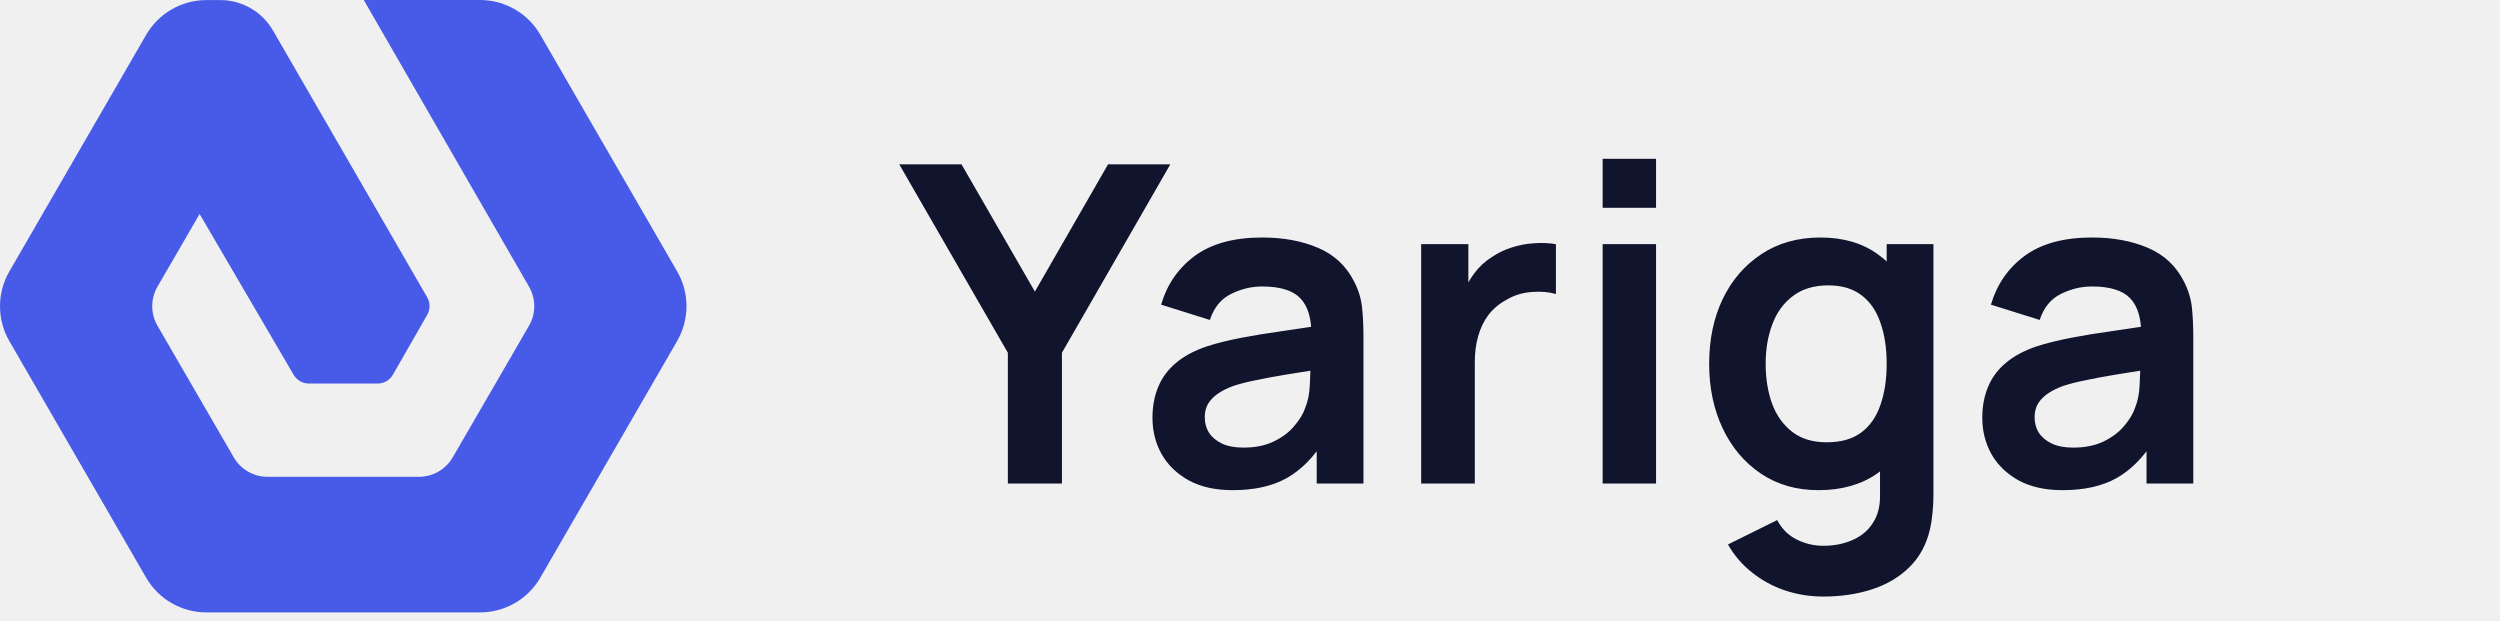
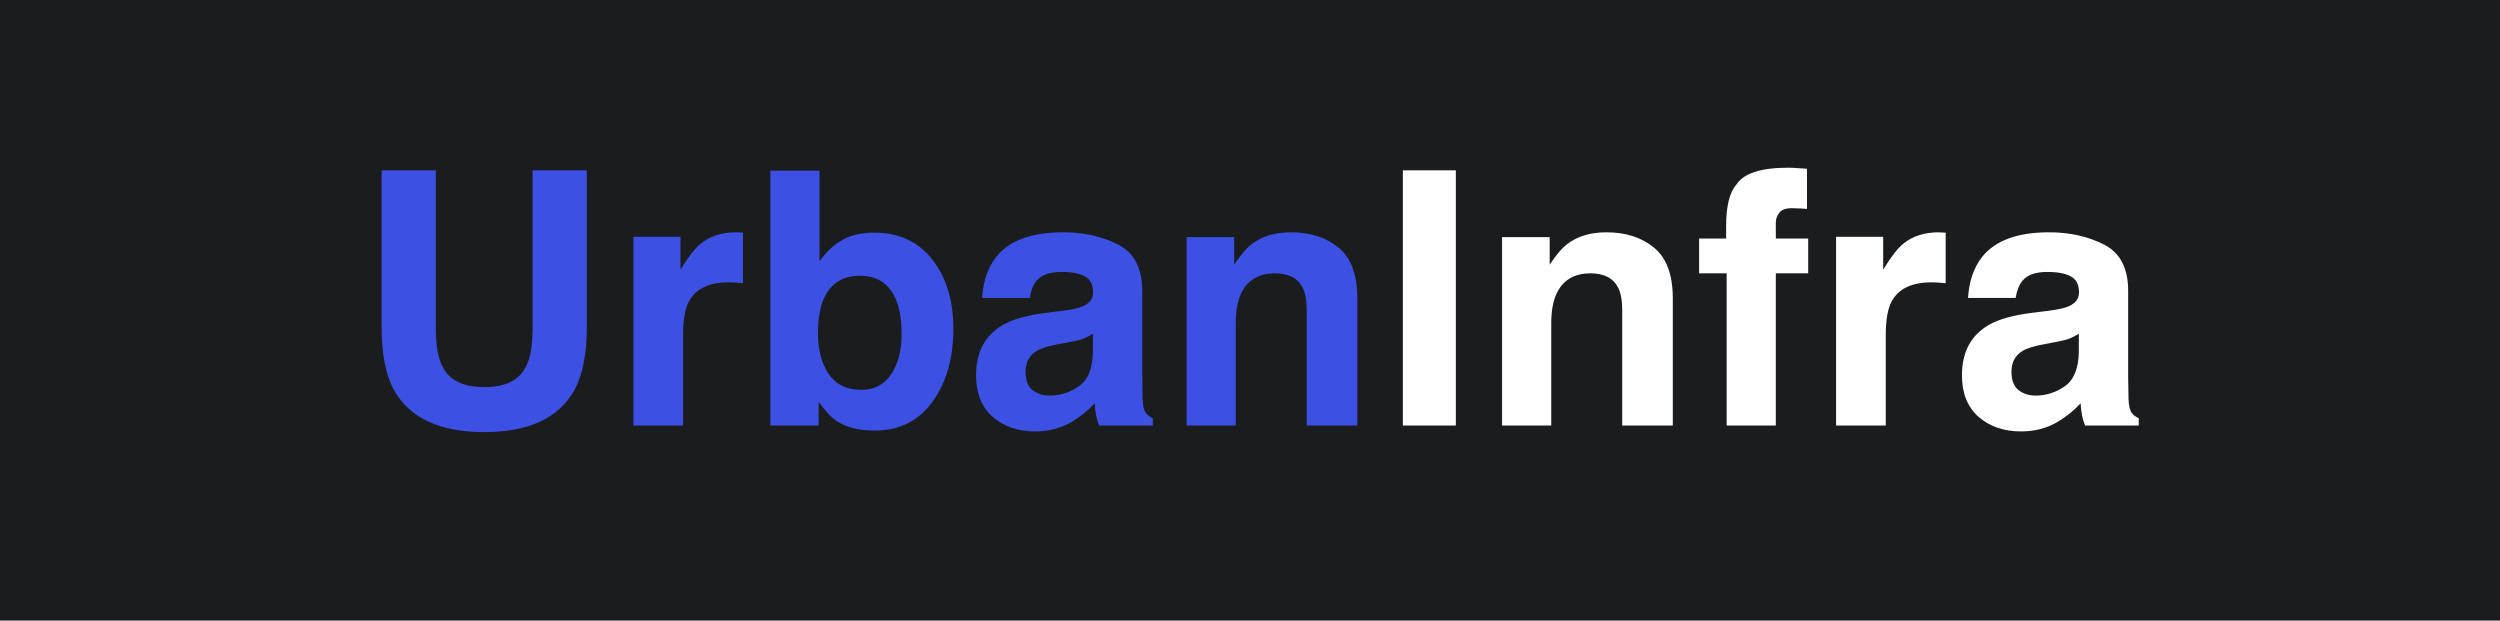
<svg xmlns="http://www.w3.org/2000/svg" width="141" height="35" viewBox="0 0 141 35" fill="none">
-   <path d="M29.84 16.174C30.031 16.508 30.132 16.886 30.132 17.27C30.132 17.654 30.031 18.032 29.84 18.366L25.531 25.799C25.338 26.131 25.062 26.406 24.73 26.598C24.398 26.789 24.021 26.89 23.637 26.891L15.066 26.891C14.685 26.888 14.311 26.785 13.982 26.594C13.652 26.403 13.378 26.128 13.187 25.799L8.878 18.366C8.687 18.032 8.586 17.654 8.586 17.27C8.586 16.886 8.687 16.508 8.878 16.174L11.258 12.07L16.555 21.128C16.642 21.282 16.769 21.411 16.923 21.5C17.077 21.589 17.252 21.635 17.43 21.633L21.288 21.633C21.466 21.635 21.641 21.589 21.795 21.5C21.949 21.411 22.076 21.282 22.163 21.128L24.092 17.76C24.18 17.609 24.226 17.437 24.226 17.262C24.226 17.088 24.18 16.916 24.092 16.765L15.397 1.72C15.096 1.199 14.662 0.765 14.14 0.464C13.618 0.163 13.026 0.004 12.423 0.004L11.644 0.004C10.954 0.004 10.277 0.185 9.68 0.53C9.082 0.874 8.586 1.37 8.242 1.967L0.527 15.31C0.182 15.907 -7.84862e-07 16.584 -7.54727e-07 17.274C-7.24593e-07 17.963 0.182 18.64 0.527 19.237L8.242 32.58C8.587 33.177 9.083 33.672 9.68 34.016C10.278 34.36 10.955 34.541 11.644 34.54L27.074 34.54C27.764 34.54 28.441 34.359 29.038 34.014C29.636 33.67 30.131 33.174 30.476 32.577L38.191 19.233C38.536 18.637 38.718 17.959 38.718 17.27C38.718 16.581 38.536 15.903 38.191 15.306L30.476 1.963C30.131 1.366 29.636 0.87 29.038 0.526C28.441 0.181 27.764 -0 27.074 3.09408e-06L20.516 3.38073e-06L29.84 16.174Z" fill="#475BE8" />
-   <path d="M56.843 27.27V19.895L50.718 9.27H54.23L58.368 16.445L62.493 9.27H66.005L59.893 19.895V27.27H56.843ZM69.524 27.645C68.549 27.645 67.724 27.462 67.049 27.095C66.374 26.72 65.862 26.224 65.512 25.608C65.17 24.991 64.999 24.312 64.999 23.57C64.999 22.92 65.108 22.337 65.324 21.82C65.541 21.295 65.874 20.845 66.324 20.47C66.774 20.087 67.358 19.774 68.074 19.532C68.616 19.358 69.249 19.199 69.974 19.058C70.708 18.916 71.499 18.787 72.349 18.67C73.208 18.545 74.103 18.412 75.037 18.27L73.962 18.883C73.97 17.949 73.762 17.262 73.337 16.82C72.912 16.378 72.195 16.157 71.187 16.157C70.578 16.157 69.991 16.299 69.424 16.582C68.858 16.866 68.462 17.353 68.237 18.045L65.487 17.183C65.82 16.041 66.453 15.124 67.387 14.432C68.328 13.741 69.595 13.395 71.187 13.395C72.387 13.395 73.441 13.591 74.349 13.982C75.266 14.374 75.945 15.016 76.387 15.908C76.628 16.383 76.774 16.87 76.824 17.37C76.874 17.862 76.899 18.399 76.899 18.983V27.27H74.262V24.345L74.699 24.82C74.091 25.795 73.378 26.512 72.562 26.97C71.753 27.42 70.741 27.645 69.524 27.645ZM70.124 25.245C70.808 25.245 71.391 25.124 71.874 24.883C72.358 24.641 72.741 24.345 73.024 23.995C73.316 23.645 73.512 23.316 73.612 23.008C73.77 22.624 73.858 22.187 73.874 21.695C73.899 21.195 73.912 20.791 73.912 20.483L74.837 20.758C73.928 20.899 73.149 21.024 72.499 21.133C71.849 21.241 71.291 21.345 70.824 21.445C70.358 21.537 69.945 21.641 69.587 21.758C69.237 21.883 68.941 22.028 68.699 22.195C68.458 22.362 68.27 22.553 68.137 22.77C68.012 22.987 67.949 23.241 67.949 23.532C67.949 23.866 68.033 24.162 68.199 24.42C68.366 24.67 68.608 24.87 68.924 25.02C69.249 25.17 69.649 25.245 70.124 25.245ZM80.154 27.27V13.77H82.816V17.058L82.491 16.633C82.658 16.183 82.879 15.774 83.154 15.408C83.437 15.033 83.774 14.724 84.166 14.482C84.499 14.258 84.866 14.082 85.266 13.957C85.674 13.824 86.091 13.745 86.516 13.72C86.941 13.687 87.354 13.703 87.754 13.77V16.582C87.354 16.466 86.891 16.428 86.366 16.47C85.849 16.512 85.383 16.657 84.966 16.907C84.549 17.133 84.208 17.42 83.941 17.77C83.683 18.12 83.491 18.52 83.366 18.97C83.241 19.412 83.179 19.891 83.179 20.407V27.27H80.154ZM90.389 11.72V8.957H93.401V11.72H90.389ZM90.389 27.27V13.77H93.401V27.27H90.389ZM102.821 33.645C102.071 33.645 101.35 33.528 100.658 33.295C99.975 33.062 99.358 32.724 98.808 32.282C98.258 31.849 97.808 31.324 97.458 30.707L100.233 29.332C100.492 29.824 100.854 30.187 101.321 30.42C101.796 30.662 102.3 30.782 102.833 30.782C103.458 30.782 104.017 30.67 104.508 30.445C105 30.228 105.379 29.903 105.646 29.47C105.921 29.045 106.05 28.512 106.033 27.87V24.032H106.408V13.77H109.046V27.92C109.046 28.262 109.029 28.587 108.996 28.895C108.971 29.212 108.925 29.52 108.858 29.82C108.658 30.695 108.275 31.412 107.708 31.97C107.142 32.537 106.437 32.958 105.596 33.233C104.762 33.508 103.837 33.645 102.821 33.645ZM102.558 27.645C101.317 27.645 100.233 27.332 99.308 26.707C98.383 26.082 97.667 25.233 97.158 24.157C96.65 23.082 96.396 21.87 96.396 20.52C96.396 19.153 96.65 17.937 97.158 16.87C97.675 15.795 98.404 14.949 99.346 14.332C100.287 13.707 101.396 13.395 102.671 13.395C103.954 13.395 105.029 13.707 105.896 14.332C106.771 14.949 107.433 15.795 107.883 16.87C108.333 17.945 108.558 19.162 108.558 20.52C108.558 21.862 108.333 23.074 107.883 24.157C107.433 25.233 106.762 26.082 105.871 26.707C104.979 27.332 103.875 27.645 102.558 27.645ZM103.021 24.945C103.829 24.945 104.479 24.762 104.971 24.395C105.471 24.02 105.833 23.499 106.058 22.832C106.292 22.166 106.408 21.395 106.408 20.52C106.408 19.637 106.292 18.866 106.058 18.207C105.833 17.541 105.479 17.024 104.996 16.657C104.512 16.282 103.887 16.095 103.121 16.095C102.312 16.095 101.646 16.295 101.121 16.695C100.596 17.087 100.208 17.62 99.958 18.295C99.708 18.962 99.583 19.703 99.583 20.52C99.583 21.345 99.704 22.095 99.946 22.77C100.196 23.437 100.575 23.966 101.083 24.358C101.592 24.749 102.237 24.945 103.021 24.945ZM116.326 27.645C115.351 27.645 114.526 27.462 113.851 27.095C113.176 26.72 112.664 26.224 112.314 25.608C111.972 24.991 111.801 24.312 111.801 23.57C111.801 22.92 111.909 22.337 112.126 21.82C112.343 21.295 112.676 20.845 113.126 20.47C113.576 20.087 114.159 19.774 114.876 19.532C115.418 19.358 116.051 19.199 116.776 19.058C117.509 18.916 118.301 18.787 119.151 18.67C120.009 18.545 120.905 18.412 121.839 18.27L120.764 18.883C120.772 17.949 120.564 17.262 120.139 16.82C119.714 16.378 118.997 16.157 117.989 16.157C117.38 16.157 116.793 16.299 116.226 16.582C115.659 16.866 115.264 17.353 115.039 18.045L112.289 17.183C112.622 16.041 113.255 15.124 114.189 14.432C115.13 13.741 116.397 13.395 117.989 13.395C119.189 13.395 120.243 13.591 121.151 13.982C122.068 14.374 122.747 15.016 123.189 15.908C123.43 16.383 123.576 16.87 123.626 17.37C123.676 17.862 123.701 18.399 123.701 18.983V27.27H121.064V24.345L121.501 24.82C120.893 25.795 120.18 26.512 119.364 26.97C118.555 27.42 117.543 27.645 116.326 27.645ZM116.926 25.245C117.609 25.245 118.193 25.124 118.676 24.883C119.159 24.641 119.543 24.345 119.826 23.995C120.118 23.645 120.314 23.316 120.414 23.008C120.572 22.624 120.659 22.187 120.676 21.695C120.701 21.195 120.714 20.791 120.714 20.483L121.639 20.758C120.73 20.899 119.951 21.024 119.301 21.133C118.651 21.241 118.093 21.345 117.626 21.445C117.159 21.537 116.747 21.641 116.389 21.758C116.039 21.883 115.743 22.028 115.501 22.195C115.259 22.362 115.072 22.553 114.939 22.77C114.814 22.987 114.751 23.241 114.751 23.532C114.751 23.866 114.834 24.162 115.001 24.42C115.168 24.67 115.409 24.87 115.726 25.02C116.051 25.17 116.451 25.245 116.926 25.245Z" fill="#11142D" />
+   <rect width="141" height="35" fill="#1B1C1E" />
+   <path d="M21.523 9.605H24.58V18.453C24.58 19.443 24.697 20.165 24.932 20.621C25.296 21.428 26.09 21.832 27.314 21.832C28.532 21.832 29.323 21.428 29.688 20.621C29.922 20.165 30.039 19.443 30.039 18.453V9.605H33.096V18.453C33.096 19.983 32.858 21.174 32.383 22.027C31.497 23.59 29.808 24.371 27.314 24.371C24.821 24.371 23.128 23.59 22.236 22.027C21.761 21.174 21.523 19.983 21.523 18.453V9.605ZM41.533 13.102C41.585 13.102 41.628 13.105 41.66 13.111C41.699 13.111 41.781 13.115 41.904 13.121V15.973C41.728 15.953 41.572 15.94 41.435 15.934C41.299 15.927 41.188 15.924 41.103 15.924C39.984 15.924 39.232 16.288 38.848 17.018C38.633 17.428 38.525 18.059 38.525 18.912V24H35.723V13.355H38.379V15.211C38.809 14.501 39.183 14.016 39.502 13.756C40.023 13.32 40.7 13.102 41.533 13.102ZM49.297 13.121C50.697 13.121 51.79 13.626 52.578 14.635C53.372 15.644 53.77 16.946 53.77 18.541C53.77 20.195 53.379 21.565 52.598 22.652C51.816 23.74 50.726 24.283 49.326 24.283C48.447 24.283 47.741 24.107 47.207 23.756C46.888 23.547 46.543 23.183 46.172 22.662V24H43.447V9.625H46.221V14.742C46.572 14.247 46.96 13.87 47.383 13.609C47.884 13.284 48.522 13.121 49.297 13.121ZM48.584 21.988C49.3 21.988 49.857 21.699 50.254 21.119C50.651 20.54 50.85 19.778 50.85 18.834C50.85 18.079 50.752 17.454 50.557 16.959C50.185 16.021 49.502 15.553 48.506 15.553C47.497 15.553 46.803 16.012 46.426 16.93C46.23 17.418 46.133 18.049 46.133 18.824C46.133 19.736 46.335 20.491 46.738 21.09C47.142 21.689 47.757 21.988 48.584 21.988ZM61.641 18.824C61.465 18.935 61.286 19.026 61.103 19.098C60.928 19.163 60.684 19.225 60.371 19.283L59.746 19.4C59.16 19.505 58.74 19.631 58.486 19.781C58.057 20.035 57.842 20.429 57.842 20.963C57.842 21.438 57.972 21.783 58.232 21.998C58.499 22.206 58.822 22.311 59.199 22.311C59.798 22.311 60.348 22.135 60.85 21.783C61.357 21.432 61.621 20.79 61.641 19.859V18.824ZM59.951 17.525C60.465 17.46 60.833 17.379 61.055 17.281C61.452 17.112 61.65 16.848 61.65 16.49C61.65 16.054 61.497 15.755 61.191 15.592C60.892 15.422 60.449 15.338 59.863 15.338C59.206 15.338 58.74 15.501 58.467 15.826C58.272 16.067 58.141 16.393 58.076 16.803H55.391C55.449 15.872 55.71 15.107 56.172 14.508C56.908 13.57 58.171 13.102 59.961 13.102C61.126 13.102 62.161 13.333 63.066 13.795C63.971 14.257 64.424 15.13 64.424 16.412V21.295C64.424 21.634 64.43 22.044 64.443 22.525C64.463 22.89 64.518 23.137 64.609 23.268C64.701 23.398 64.837 23.505 65.019 23.59V24H61.992C61.908 23.785 61.849 23.583 61.816 23.395C61.784 23.206 61.758 22.991 61.738 22.75C61.354 23.167 60.911 23.521 60.41 23.814C59.811 24.16 59.134 24.332 58.379 24.332C57.415 24.332 56.618 24.059 55.986 23.512C55.361 22.958 55.049 22.177 55.049 21.168C55.049 19.859 55.553 18.912 56.562 18.326C57.116 18.007 57.93 17.779 59.004 17.643L59.951 17.525ZM72.803 13.102C73.903 13.102 74.801 13.391 75.498 13.971C76.201 14.544 76.553 15.497 76.553 16.832V24H73.701V17.525C73.701 16.965 73.626 16.536 73.477 16.236C73.203 15.69 72.682 15.416 71.914 15.416C70.97 15.416 70.322 15.816 69.971 16.617C69.788 17.04 69.697 17.581 69.697 18.238V24H66.924V13.375H69.609V14.928C69.967 14.381 70.306 13.987 70.625 13.746C71.198 13.316 71.924 13.102 72.803 13.102Z" fill="#3C50E4" />
+   <path d="M82.109 24H79.121V9.605H82.109V24ZM90.596 13.102C91.696 13.102 92.594 13.391 93.291 13.971C93.994 14.544 94.346 15.497 94.346 16.832V24H91.494V17.525C91.494 16.965 91.419 16.536 91.269 16.236C90.996 15.69 90.475 15.416 89.707 15.416C88.763 15.416 88.115 15.816 87.764 16.617C87.581 17.04 87.49 17.581 87.49 18.238V24H84.717V13.375H87.402V14.928C87.76 14.381 88.099 13.987 88.418 13.746C88.991 13.316 89.717 13.102 90.596 13.102ZM100.85 9.459C101.025 9.459 101.185 9.465 101.328 9.479C101.471 9.485 101.667 9.498 101.914 9.518V11.783C101.758 11.764 101.494 11.751 101.123 11.744C100.758 11.731 100.505 11.812 100.361 11.988C100.225 12.158 100.156 12.346 100.156 12.555C100.156 12.763 100.156 13.062 100.156 13.453H101.982V15.416H100.156V24H97.383V15.416H95.83V13.453H97.353V12.77C97.353 11.63 97.546 10.846 97.93 10.416C98.333 9.778 99.307 9.459 100.85 9.459ZM109.365 13.102C109.417 13.102 109.46 13.105 109.492 13.111C109.531 13.111 109.613 13.115 109.736 13.121V15.973C109.561 15.953 109.404 15.94 109.268 15.934C109.131 15.927 109.02 15.924 108.936 15.924C107.816 15.924 107.064 16.288 106.68 17.018C106.465 17.428 106.357 18.059 106.357 18.912V24H103.555V13.355H106.211V15.211C106.641 14.501 107.015 14.016 107.334 13.756C107.855 13.32 108.532 13.102 109.365 13.102ZM117.246 18.824C117.07 18.935 116.891 19.026 116.709 19.098C116.533 19.163 116.289 19.225 115.977 19.283L115.352 19.4C114.766 19.505 114.346 19.631 114.092 19.781C113.662 20.035 113.447 20.429 113.447 20.963C113.447 21.438 113.577 21.783 113.838 21.998C114.105 22.206 114.427 22.311 114.805 22.311C115.404 22.311 115.954 22.135 116.455 21.783C116.963 21.432 117.227 20.79 117.246 19.859V18.824ZM115.557 17.525C116.071 17.46 116.439 17.379 116.66 17.281C117.057 17.112 117.256 16.848 117.256 16.49C117.256 16.054 117.103 15.755 116.797 15.592C116.497 15.422 116.055 15.338 115.469 15.338C114.811 15.338 114.346 15.501 114.072 15.826C113.877 16.067 113.747 16.393 113.682 16.803H110.996C111.055 15.872 111.315 15.107 111.777 14.508C112.513 13.57 113.776 13.102 115.566 13.102C116.732 13.102 117.767 13.333 118.672 13.795C119.577 14.257 120.029 15.13 120.029 16.412V21.295C120.029 21.634 120.036 22.044 120.049 22.525C120.068 22.89 120.124 23.137 120.215 23.268C120.306 23.398 120.443 23.505 120.625 23.59V24H117.598C117.513 23.785 117.454 23.583 117.422 23.395C117.389 23.206 117.363 22.991 117.344 22.75C116.96 23.167 116.517 23.521 116.016 23.814C115.417 24.16 114.74 24.332 113.984 24.332C113.021 24.332 112.223 24.059 111.592 23.512C110.967 22.958 110.654 22.177 110.654 21.168C110.654 19.859 111.159 18.912 112.168 18.326C112.721 18.007 113.535 17.779 114.609 17.643L115.557 17.525Z" fill="white" />
</svg>
